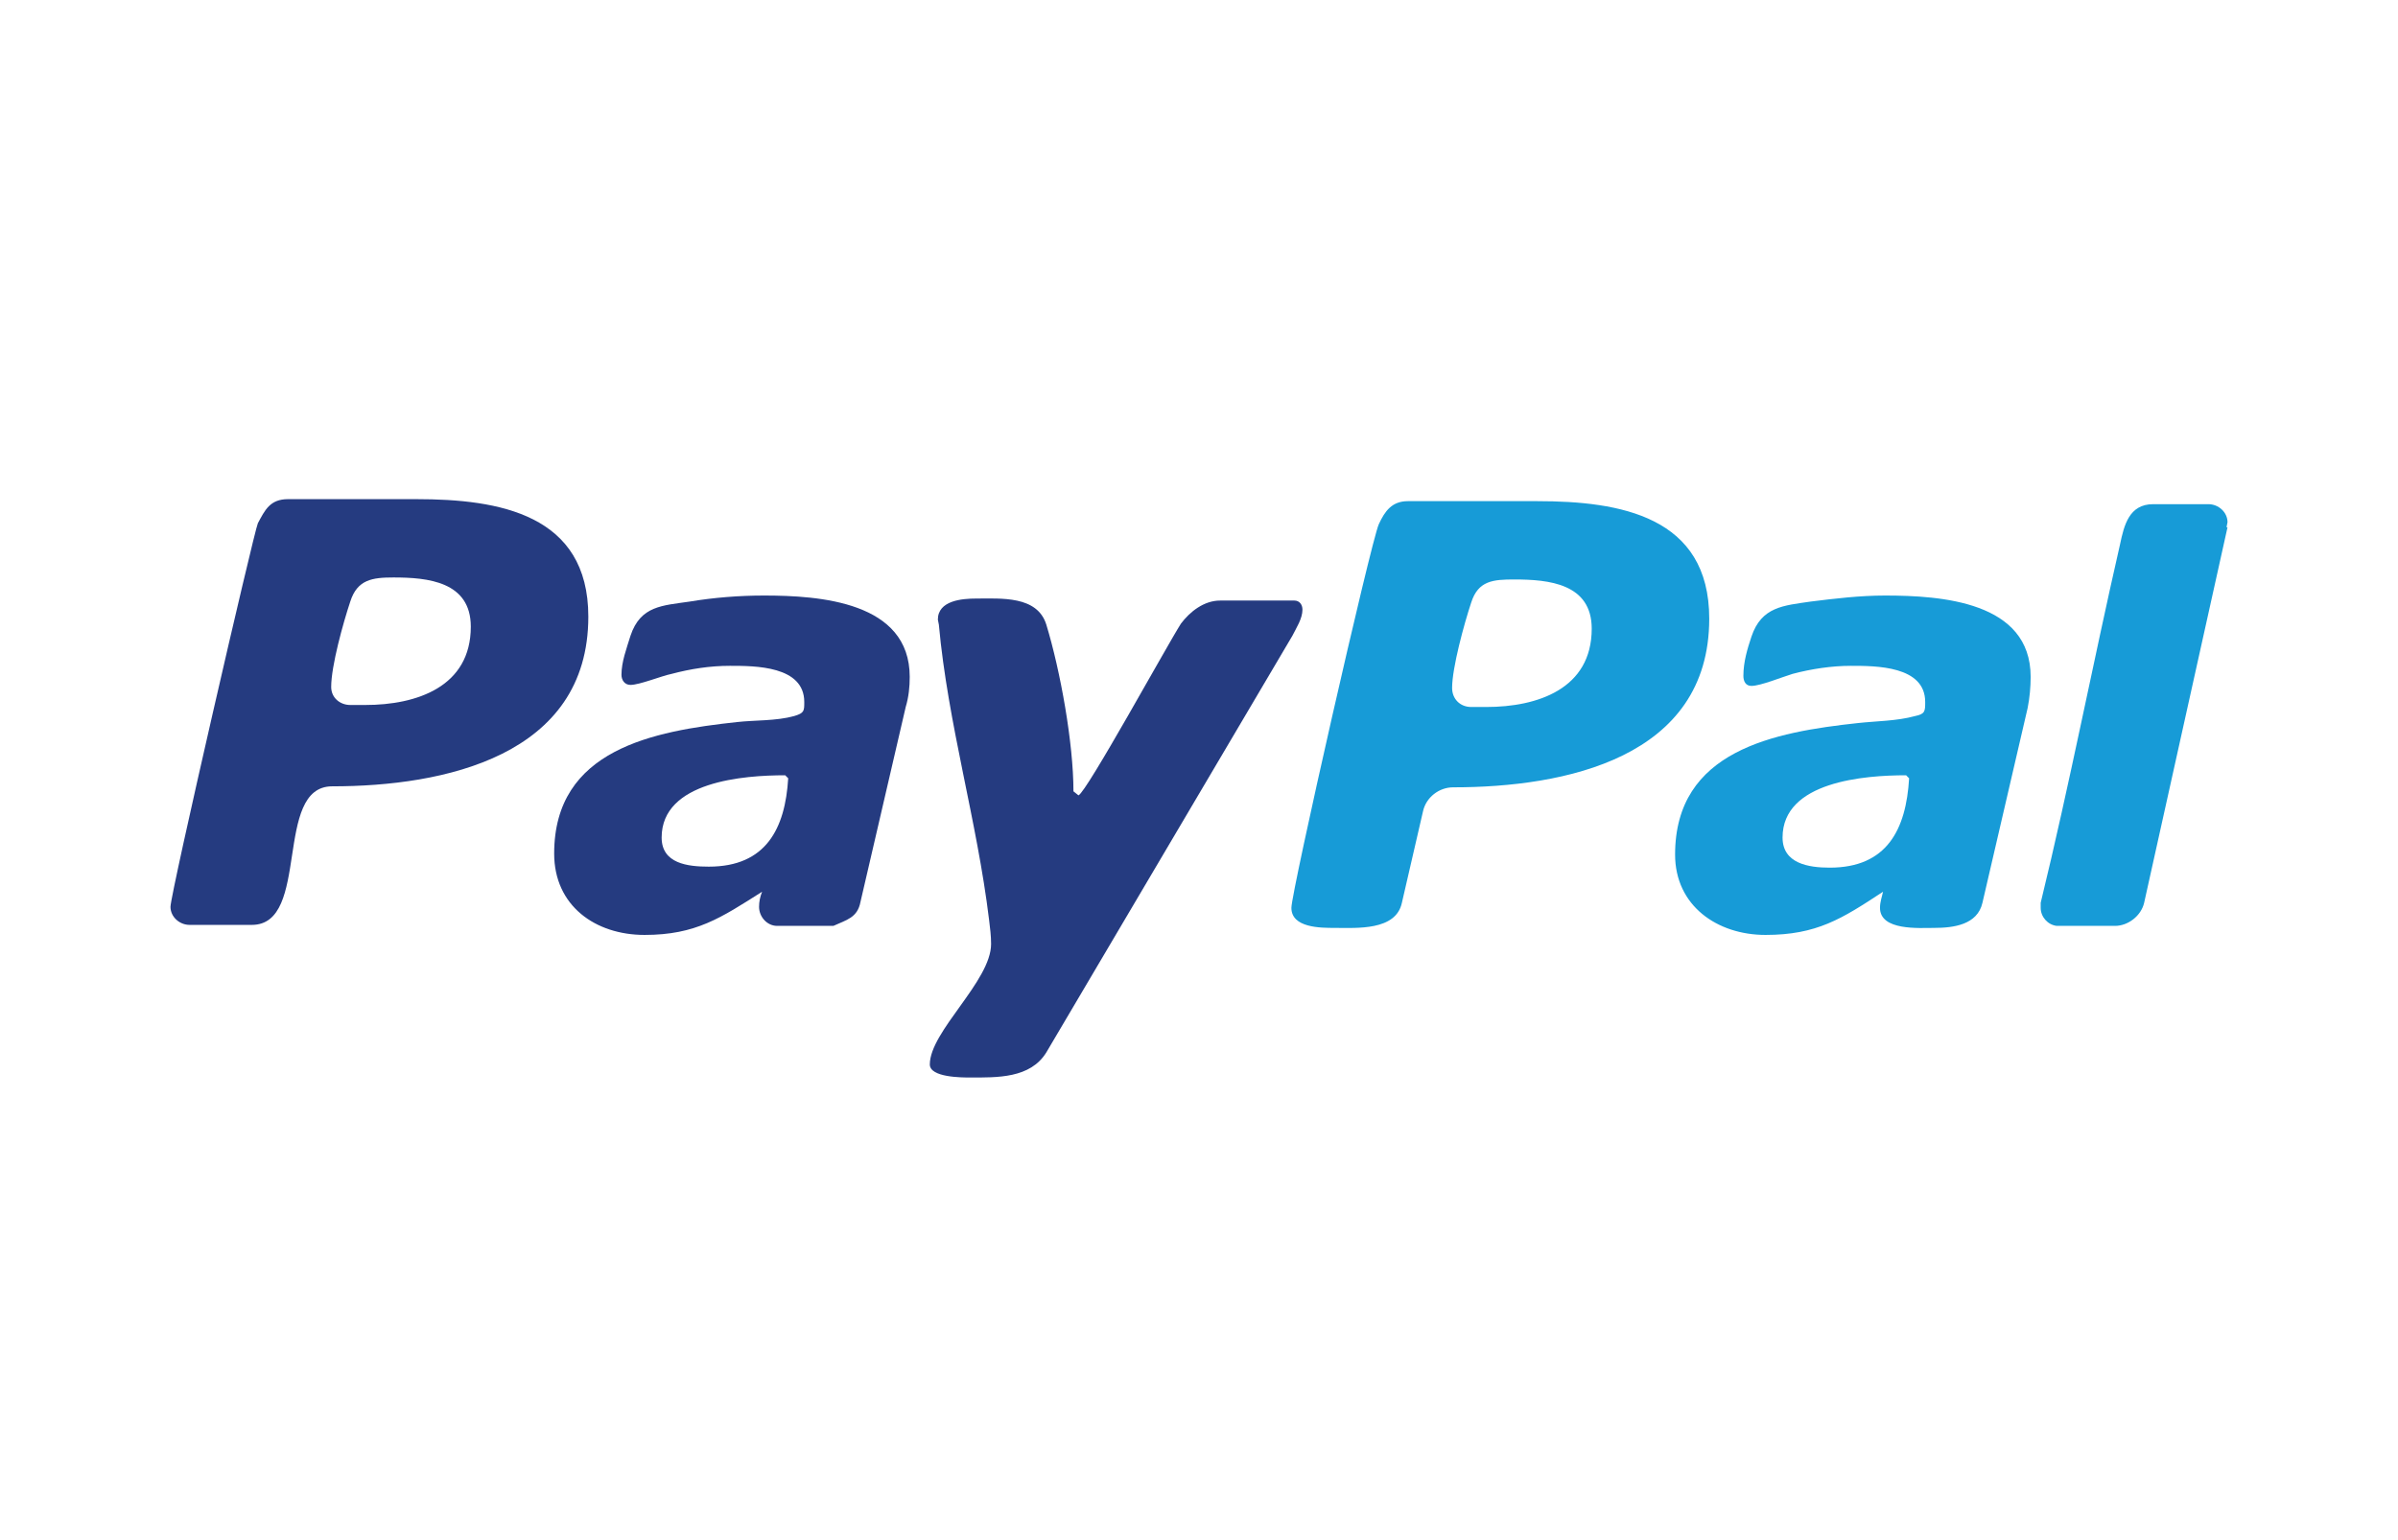
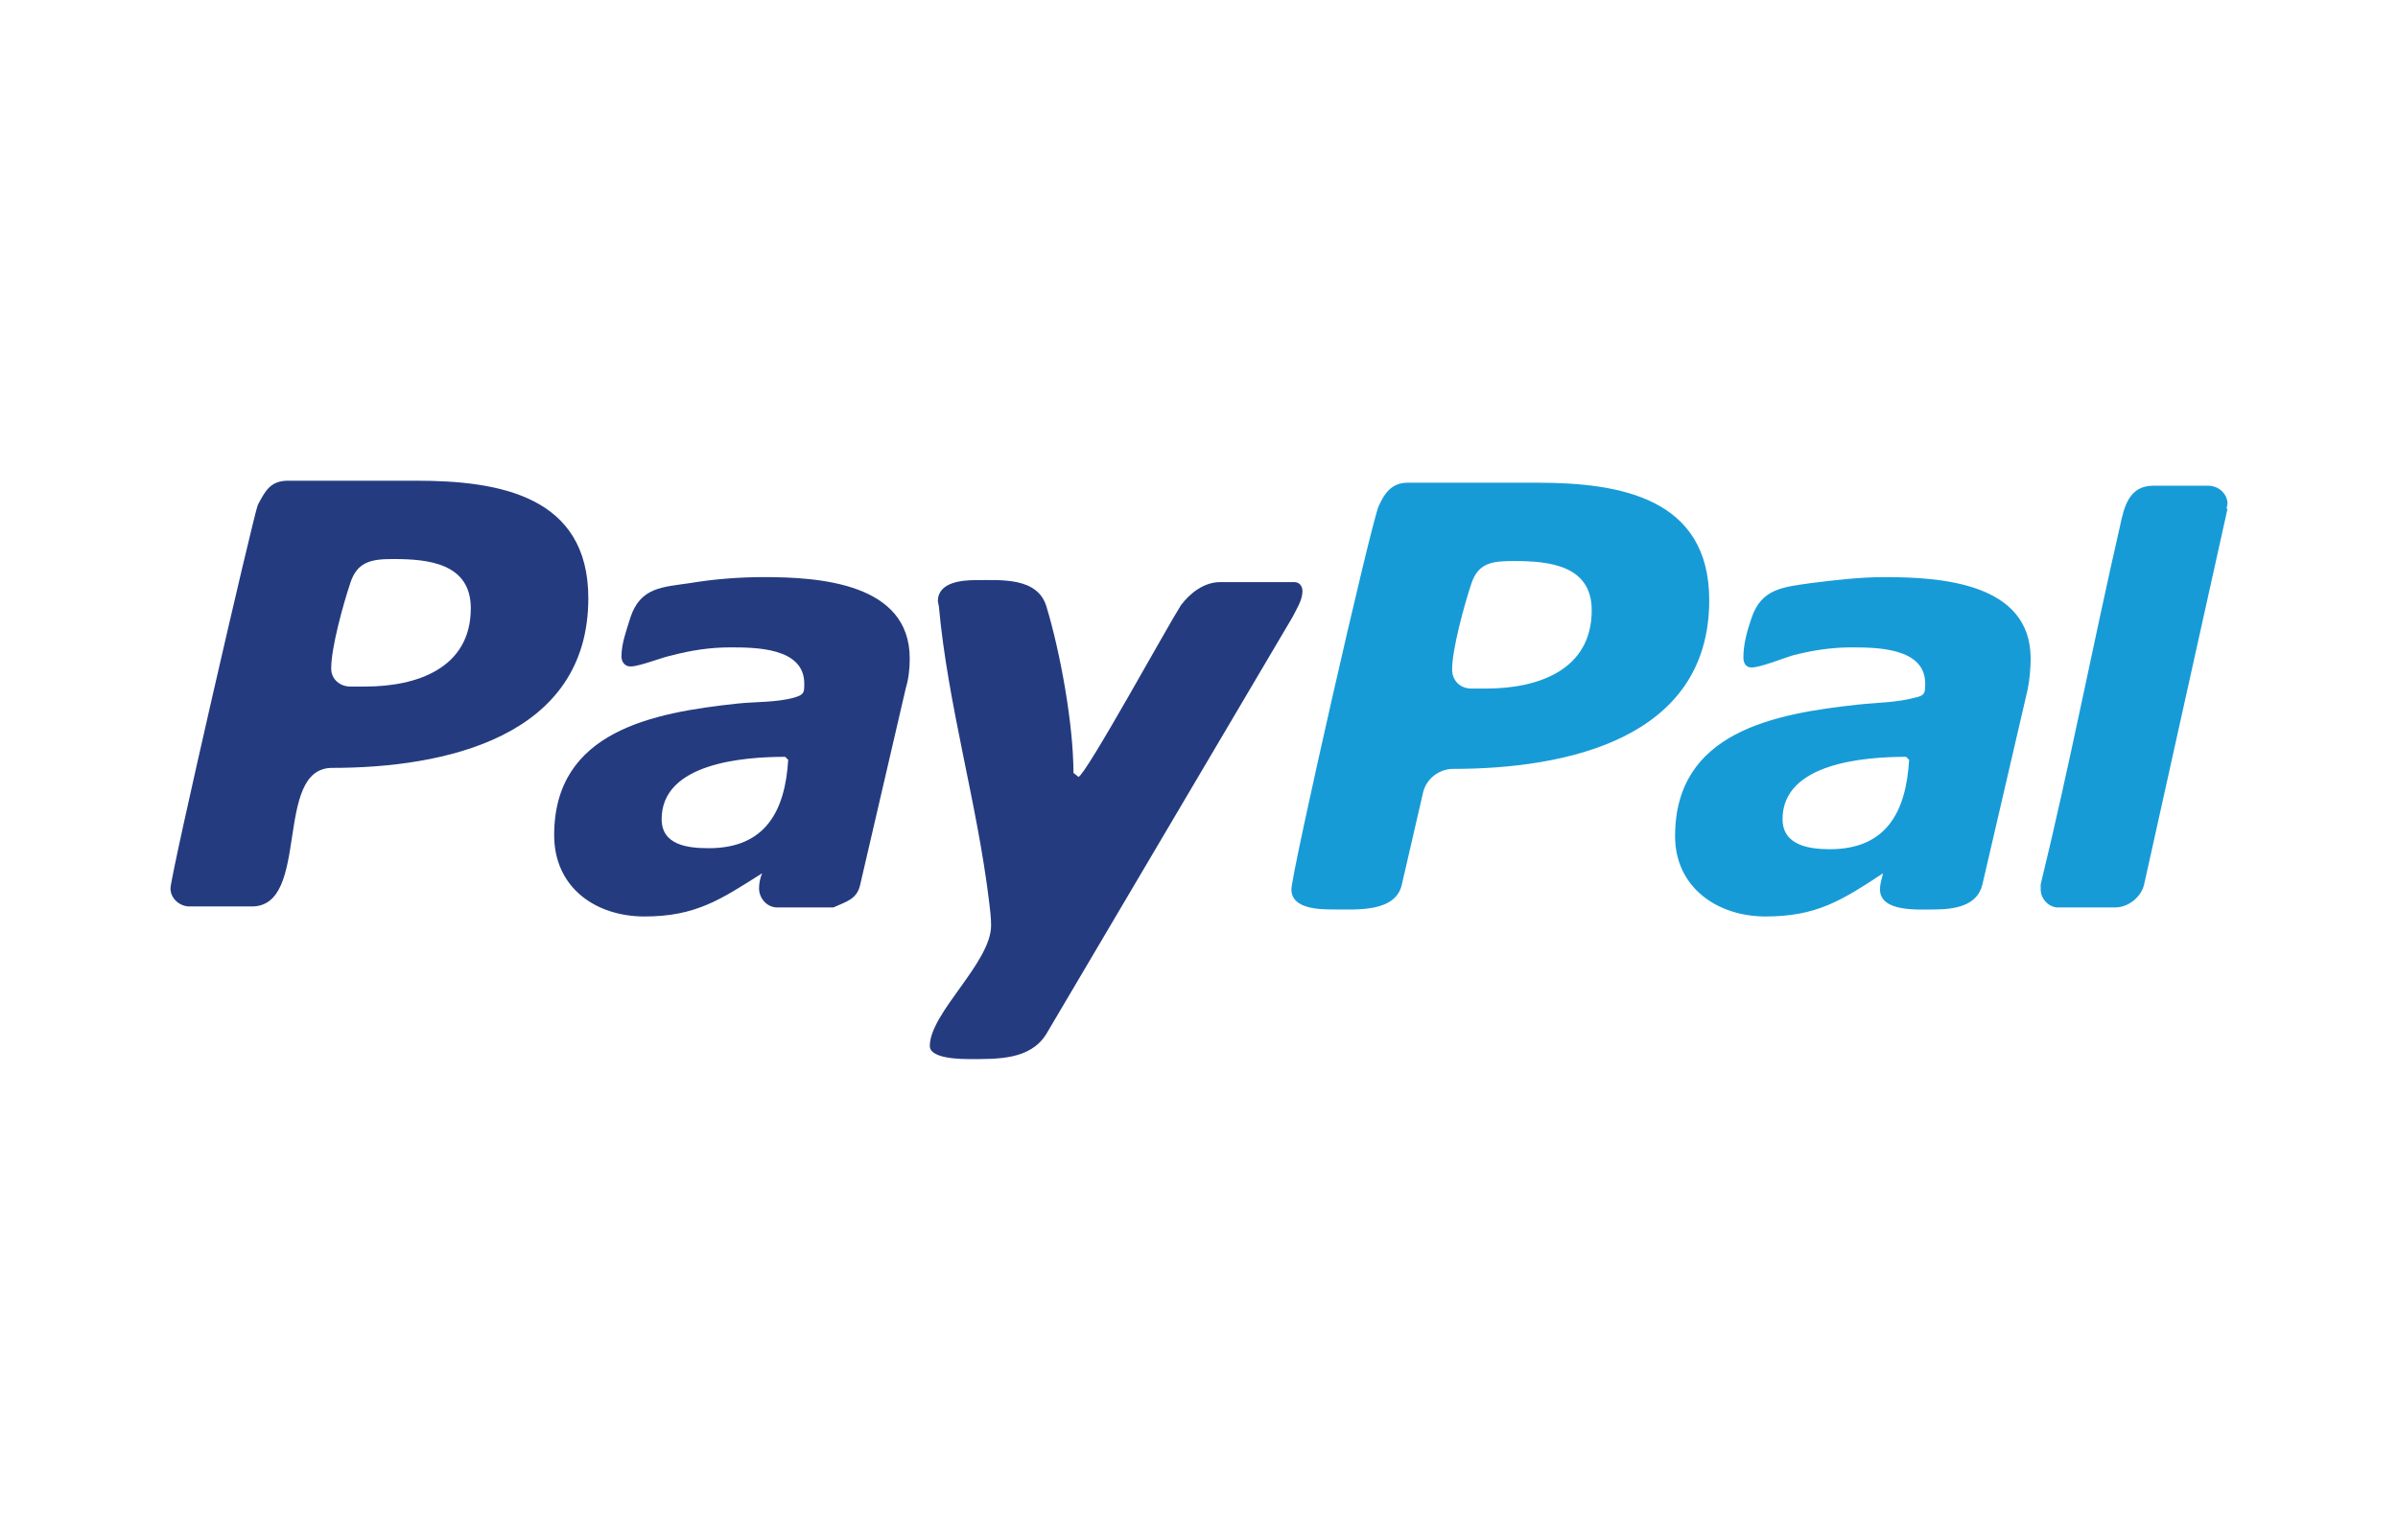
<svg xmlns="http://www.w3.org/2000/svg" width="780" height="501" viewBox="0 0 780 501">
-   <path fill="#253B80" d="M248.536 193.772c-8.167 0-16.335.653-24.176 1.96-8.82 1.307-16.01 1.307-19.275 11.107-1.307 4.247-2.94 8.494-2.94 12.74 0 1.635.98 3.27 2.94 3.27 2.94 0 10.127-2.94 13.395-3.595 6.207-1.634 12.414-2.614 18.95-2.614 8.166 0 24.175 0 24.175 11.763 0 2.94 0 3.594-3.267 4.574-5.88 1.633-12.742 1.306-18.623 1.96-27.116 2.94-59.46 8.82-59.46 42.797 0 16.988 13.395 26.463 29.404 26.463 16.66 0 24.827-5.554 38.223-14.048-.653 1.633-.98 3.266-.98 4.9 0 3.267 2.614 6.207 5.88 6.207h18.296c4.247-1.96 7.84-2.614 8.82-7.842l14.702-63.38c.98-3.267 1.307-6.534 1.307-9.8-.002-24.503-29.404-26.463-47.374-26.463zm-17.968 88.21c-6.86 0-15.355-.98-15.355-9.476 0-18.296 26.79-20.255 40.185-20.255l.98.98c-.98 16.337-7.188 28.75-25.81 28.75zM135.496 162.408H93.678c-5.882 0-7.515 3.594-9.802 7.84-1.307 2.94-28.423 120.555-28.423 124.803 0 3.268 2.94 5.88 6.207 5.88h20.256c19.276 0 6.86-45.084 26.138-45.084 36.264 0 83.31-9.8 83.31-55.213 0-33.324-29.078-38.225-55.868-38.225zm-16.66 66.974h-4.902c-3.268 0-6.208-2.287-6.208-5.88 0-6.86 3.92-20.91 6.208-27.77 2.286-7.188 7.187-7.84 14.048-7.84 11.108 0 25.156 1.305 25.156 16.007 0 19.602-17.642 25.482-34.303 25.482z" />
-   <path fill="#179BD7" d="M718.34 164.042h-17.97c-7.84 0-9.474 6.86-10.78 13.068-8.822 38.55-16.336 77.755-25.813 116.632v1.635c0 2.94 2.29 5.554 5.23 5.88h18.948c4.246 0 8.494-3.267 9.475-7.515l27.117-122.187h-.328l.327-1.633c0-3.267-2.94-5.88-6.207-5.88zM613.14 193.772c-8.17 0-16.335.98-24.177 1.96-8.82 1.307-16.008 1.634-19.275 11.435-1.307 3.92-2.613 8.167-2.613 12.742 0 1.632.652 3.266 2.613 3.266 2.94 0 10.13-2.94 13.396-3.92 6.205-1.634 12.74-2.614 18.947-2.614 8.17 0 24.177 0 24.177 11.762 0 2.94 0 3.92-3.266 4.574-5.88 1.633-12.74 1.633-18.622 2.286-27.117 2.94-59.46 8.82-59.46 42.798 0 16.66 13.722 26.136 29.403 26.136 16.663 0 24.83-5.227 38.226-14.048-.326 1.634-.98 3.267-.98 5.228 0 7.515 12.742 6.534 17.643 6.534 6.206 0 14.046-.98 15.68-8.17l14.702-63.378c.654-3.268.98-6.86.98-10.128 0-24.504-29.076-26.464-47.37-26.464zm-17.97 88.537c-6.86 0-15.354-1.31-15.354-9.803 0-18.296 26.79-20.255 40.184-20.255l.98.98c-.98 16.662-7.187 29.077-25.81 29.077zM500.098 163.06h-42.145c-5.227 0-7.512 3.268-9.473 7.515-2.615 5.88-28.424 119.574-28.424 124.802 0 6.534 9.475 6.534 14.05 6.534 7.187 0 19.927.98 21.888-8.168l6.86-29.73c.98-4.573 5.228-7.84 9.802-7.84 36.264 0 83.31-9.473 83.31-54.886 0-33.325-29.075-38.225-55.868-38.225zm-16.66 66.976h-4.9c-3.594 0-6.21-2.614-6.21-6.208 0-6.534 3.923-20.91 6.21-27.77 2.287-7.187 7.188-7.514 14.05-7.514 11.106 0 25.153 1.307 25.153 16.008 0 19.603-17.642 25.484-34.302 25.484z" />
-   <path fill="#253B80" d="M423.65 198.345c0-1.633-.98-2.94-2.612-2.94h-24.176c-5.23 0-9.802 3.594-12.742 7.514-4.574 7.187-30.71 54.886-33.324 55.866l-1.633-1.308c0-15.68-4.248-39.204-8.822-54.232-2.938-9.474-14.7-8.494-22.868-8.494-4.573 0-12.414.653-12.414 6.86l.326 1.634c2.94 32.344 12.415 63.707 16.336 96.052.326 2.613.653 5.227.653 7.84 0 12.088-19.93 28.424-19.93 39.205 0 4.247 10.455 4.247 13.07 4.247 8.82 0 19.6.327 24.827-8.168l80.045-135.583c1.305-2.614 3.266-5.554 3.266-8.495z" />
+   <path fill="#253B80" d="M248.536 187.772c-8.167 0-16.335.653-24.177 1.96-8.82 1.307-16.01 1.307-19.275 11.107-1.308 4.247-2.94 8.494-2.94 12.74 0 1.635.98 3.27 2.94 3.27 2.938 0 10.127-2.94 13.395-3.595 6.207-1.634 12.414-2.614 18.95-2.614 8.166 0 24.175 0 24.175 11.763 0 2.94 0 3.594-3.267 4.574-5.88 1.633-12.742 1.306-18.623 1.96-27.116 2.94-59.46 8.82-59.46 42.797 0 16.988 13.395 26.463 29.404 26.463 16.66 0 24.826-5.555 38.223-14.05-.653 1.636-.98 3.27-.98 4.902 0 3.266 2.614 6.206 5.882 6.206h18.295c4.248-1.96 7.842-2.614 8.82-7.842l14.702-63.38c.98-3.267 1.308-6.534 1.308-9.8-.002-24.502-29.404-26.462-47.374-26.462zm-17.968 88.208c-6.86 0-15.354-.98-15.354-9.475 0-18.296 26.79-20.255 40.185-20.255l.98.98c-.983 16.336-7.19 28.75-25.812 28.75zM135.496 156.408H93.678c-5.882 0-7.515 3.594-9.802 7.84-1.308 2.94-28.423 120.555-28.423 124.803 0 3.27 2.94 5.882 6.207 5.882h20.256c19.275 0 6.86-45.086 26.138-45.086 36.264 0 83.31-9.8 83.31-55.213 0-33.324-29.078-38.225-55.868-38.225zm-16.66 66.974h-4.902c-3.268 0-6.208-2.287-6.208-5.88 0-6.86 3.92-20.91 6.208-27.77 2.286-7.188 7.188-7.84 14.048-7.84 11.108 0 25.156 1.305 25.156 16.007 0 19.602-17.642 25.482-34.303 25.482z" />
+   <path fill="#179BD7" d="M718.34 158.042h-17.97c-7.842 0-9.475 6.86-10.78 13.068-8.822 38.55-16.336 77.755-25.813 116.632v1.635c0 2.94 2.29 5.555 5.23 5.88h18.947c4.246 0 8.494-3.267 9.476-7.515l27.117-122.187h-.328l.327-1.633c0-3.267-2.94-5.88-6.207-5.88zM613.14 187.772c-8.17 0-16.335.98-24.177 1.96-8.82 1.307-16.01 1.634-19.275 11.435-1.307 3.92-2.613 8.167-2.613 12.742 0 1.632.652 3.266 2.613 3.266 2.94 0 10.13-2.94 13.396-3.92 6.204-1.634 12.74-2.614 18.946-2.614 8.168 0 24.177 0 24.177 11.762 0 2.94 0 3.92-3.267 4.574-5.88 1.633-12.742 1.633-18.623 2.286-27.117 2.94-59.46 8.82-59.46 42.798 0 16.66 13.723 26.136 29.403 26.136 16.662 0 24.83-5.228 38.225-14.048-.326 1.634-.98 3.267-.98 5.228 0 7.515 12.743 6.534 17.644 6.534 6.206 0 14.046-.98 15.68-8.17l14.702-63.378c.654-3.268.98-6.86.98-10.128 0-24.504-29.076-26.464-47.37-26.464zm-17.97 88.537c-6.86 0-15.354-1.31-15.354-9.803 0-18.296 26.79-20.255 40.185-20.255l.98.98c-.98 16.663-7.187 29.077-25.81 29.077zM500.098 157.06h-42.146c-5.227 0-7.512 3.268-9.473 7.515-2.616 5.88-28.425 119.573-28.425 124.802 0 6.534 9.475 6.534 14.05 6.534 7.187 0 19.927.98 21.888-8.168l6.86-29.73c.98-4.573 5.228-7.84 9.802-7.84 36.265 0 83.31-9.474 83.31-54.887 0-33.324-29.074-38.224-55.867-38.224zm-16.66 66.976h-4.9c-3.594 0-6.21-2.614-6.21-6.208 0-6.534 3.923-20.91 6.21-27.77 2.287-7.187 7.188-7.514 14.05-7.514 11.106 0 25.153 1.307 25.153 16.008 0 19.603-17.642 25.484-34.302 25.484z" />
+   <path fill="#253B80" d="M423.65 192.345c0-1.633-.978-2.94-2.612-2.94h-24.176c-5.23 0-9.802 3.594-12.742 7.514-4.573 7.187-30.71 54.887-33.323 55.866l-1.634-1.308c0-15.682-4.248-39.205-8.82-54.232-2.94-9.474-14.702-8.494-22.87-8.494-4.573 0-12.414.653-12.414 6.86l.325 1.634c2.94 32.344 12.415 63.707 16.336 96.052.327 2.613.653 5.228.653 7.84 0 12.09-19.93 28.425-19.93 39.205 0 4.247 10.455 4.247 13.07 4.247 8.82 0 19.6.327 24.827-8.168l80.045-135.583c1.305-2.614 3.266-5.554 3.266-8.495z" />
</svg>
